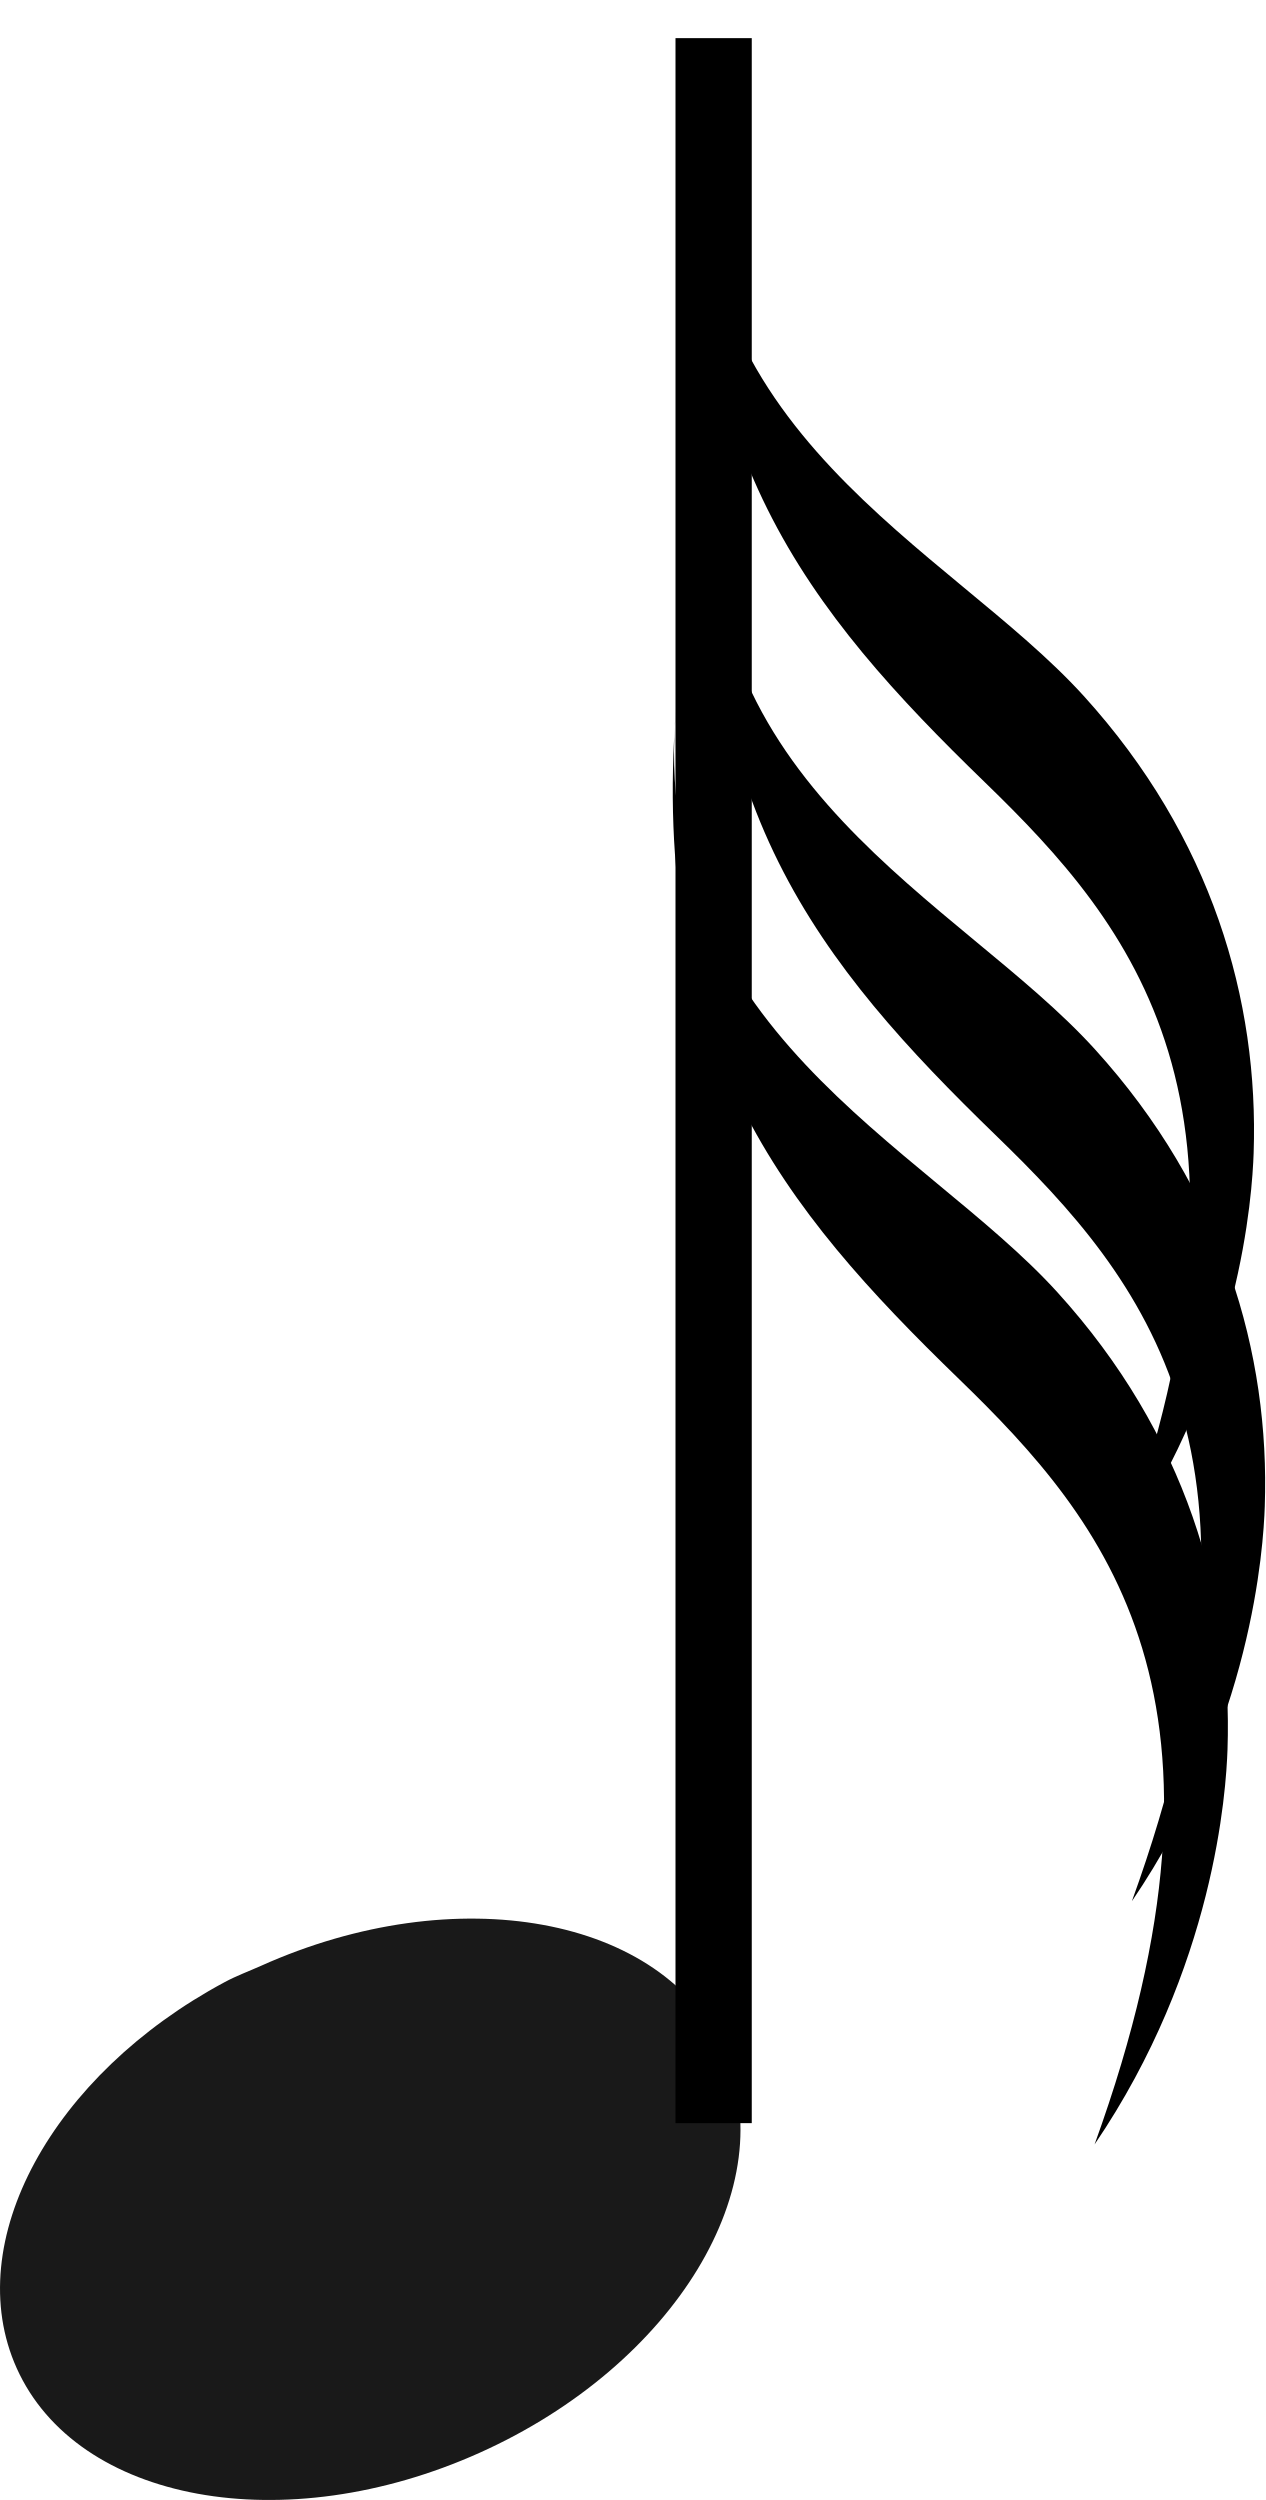
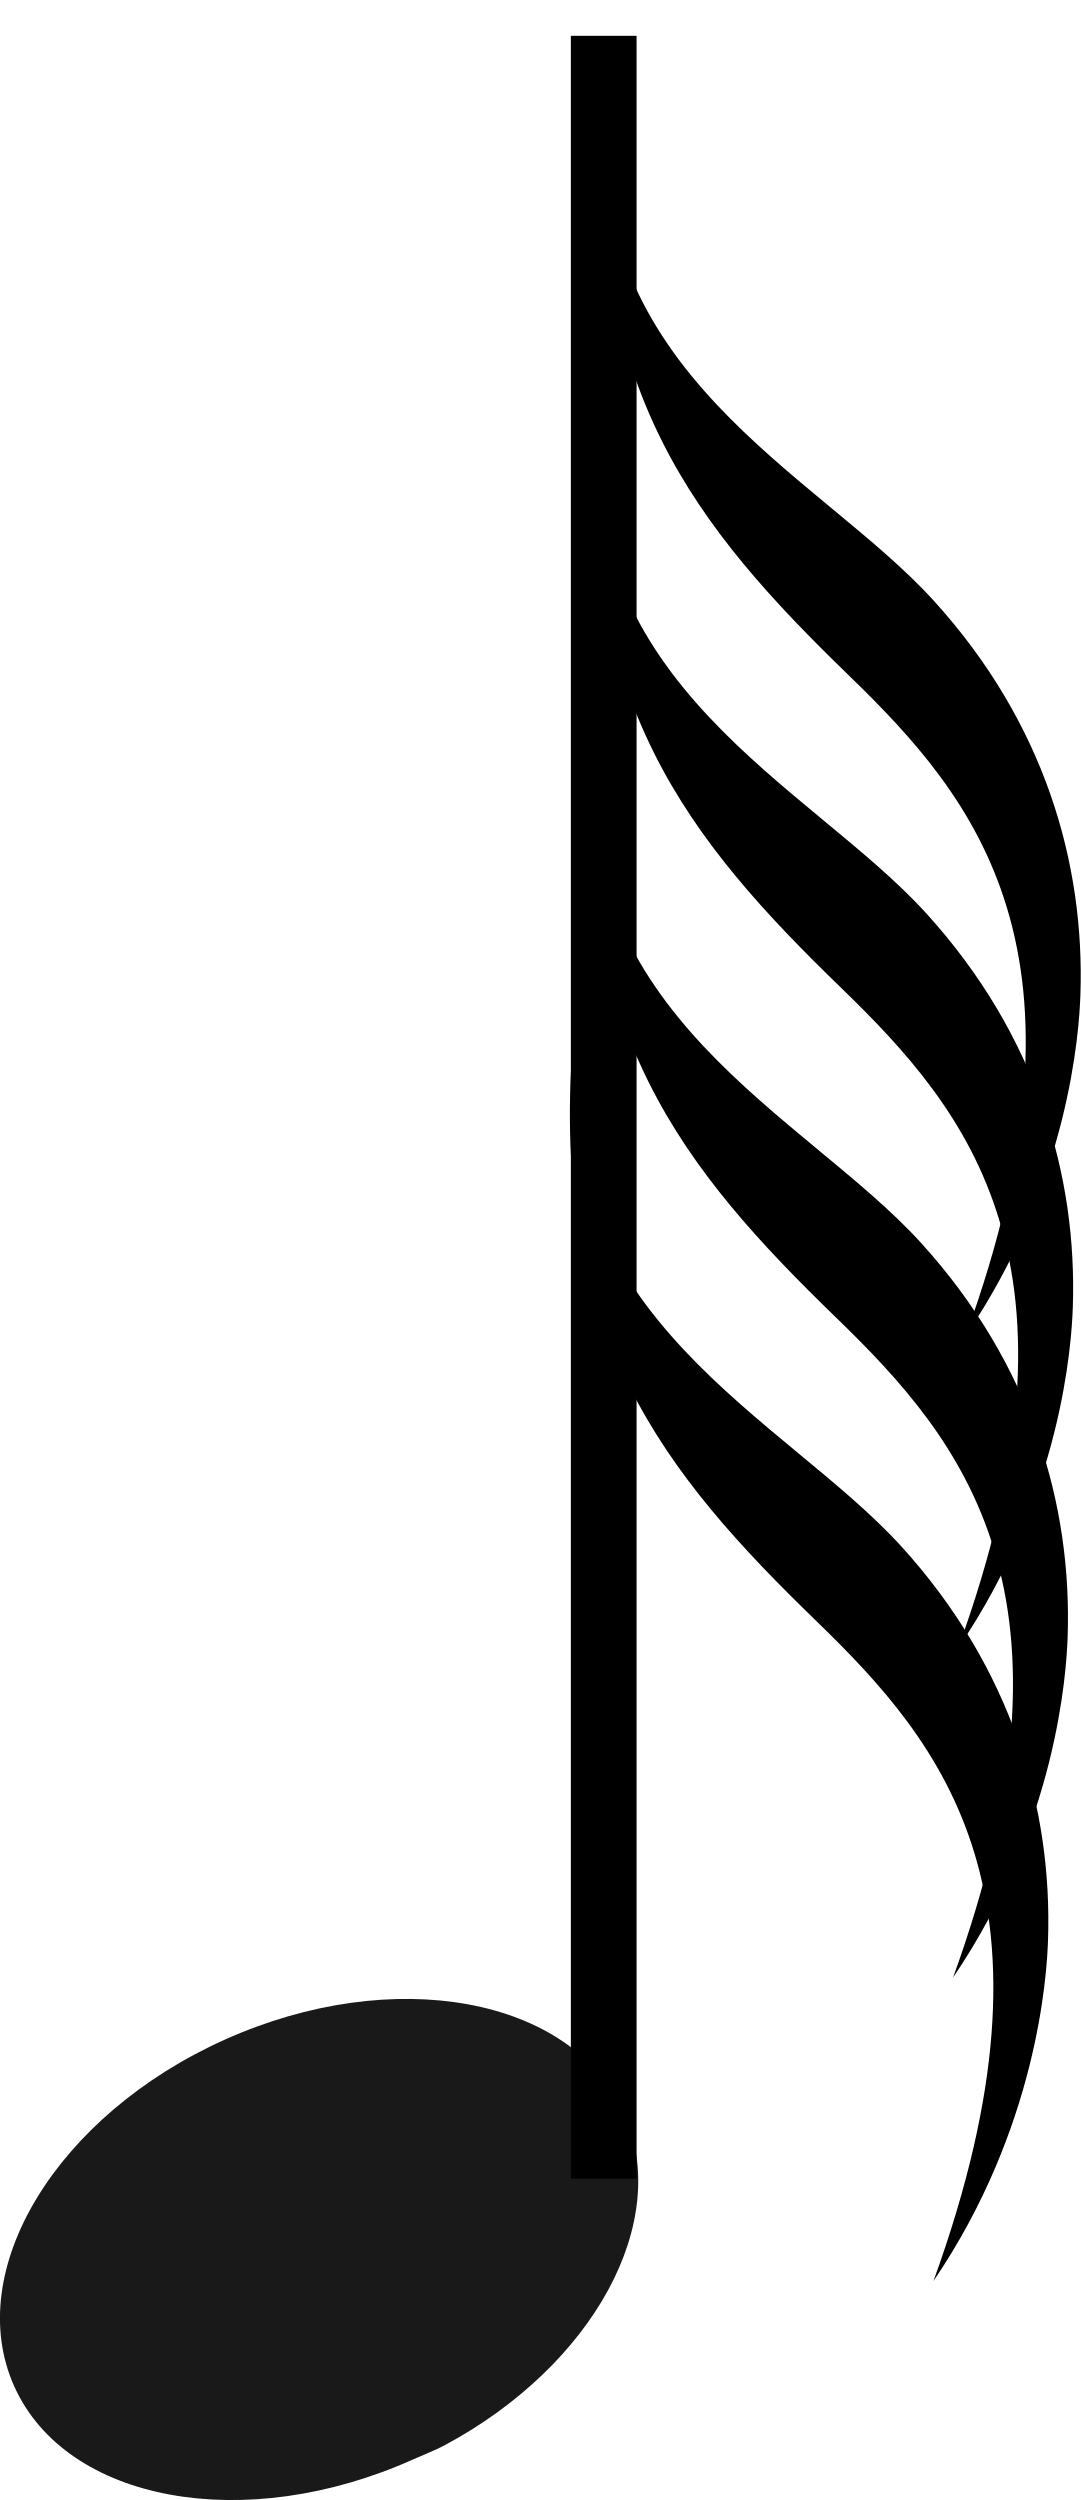
- <svg xmlns="http://www.w3.org/2000/svg" version="1.0" width="24.886" height="49.175" id="svg1622">
-   <defs id="defs1625" />
-   <g transform="translate(-519.7849,-288.4558)" id="g16506">
-     <path d="M 524.205,327.444 C 520.809,329.264 519,332.558 520.113,335.037 C 521.3,337.68 525.38,338.426 529.219,336.702 C 533.059,334.978 535.211,331.433 534.024,328.789 C 532.837,326.145 528.757,325.399 524.918,327.124 C 524.678,327.231 524.431,327.322 524.205,327.444 z " style="opacity:0.9;fill:#000000;fill-opacity:1;fill-rule:evenodd;stroke:none;stroke-width:0.2;stroke-miterlimit:4;stroke-dashoffset:0;stroke-opacity:1" id="path16453" />
-     <path d="M 533.822,330.218 L 533.822,289.206" style="fill:none;fill-opacity:0.75;fill-rule:evenodd;stroke:#000000;stroke-width:1.5;stroke-linecap:butt;stroke-linejoin:miter;stroke-miterlimit:4;stroke-dasharray:none;stroke-opacity:1" id="path16455" />
-     <path d="M 533.818,297.591 C 533.255,303.903 538.66,306.164 541.318,309.091 C 543.844,311.872 544.766,315.08 544.663,318.086 C 544.636,318.889 544.418,322.366 542.049,325.853 C 545.217,317.106 542.267,313.595 539.386,310.801 C 535.896,307.418 533.3,304.229 533.818,297.591 z " style="fill:#000000;fill-opacity:1;fill-rule:evenodd;stroke:none;stroke-width:1px;stroke-linecap:butt;stroke-linejoin:miter;stroke-opacity:1" id="path16457" />
-     <path d="M 533.084,302.375 C 532.522,308.687 537.927,310.948 540.584,313.875 C 543.11,316.656 544.033,319.864 543.93,322.87 C 543.902,323.673 543.684,327.15 541.315,330.637 C 544.483,321.89 541.534,318.379 538.652,315.585 C 535.162,312.202 532.566,309.013 533.084,302.375 z " style="fill:#000000;fill-opacity:1;fill-rule:evenodd;stroke:none;stroke-width:1px;stroke-linecap:butt;stroke-linejoin:miter;stroke-opacity:1" id="path16462" />
-     <path d="M 533.599,290.642 C 533.036,296.955 538.441,299.216 541.099,302.142 C 543.625,304.924 544.547,308.132 544.444,311.138 C 544.416,311.941 544.199,315.418 541.83,318.905 C 544.997,310.158 542.048,306.647 539.167,303.853 C 535.677,300.47 533.08,297.281 533.599,290.642 z " style="fill:#000000;fill-opacity:1;fill-rule:evenodd;stroke:none;stroke-width:1px;stroke-linecap:butt;stroke-linejoin:miter;stroke-opacity:1" id="path16504" />
+ <svg xmlns="http://www.w3.org/2000/svg" version="1.0" width="24.664" height="57.053" id="svg1783">
+   <defs id="defs1786" />
+   <g transform="translate(-584.0405,-285.2327)" id="g16548">
+     <path d="m 588.559,286.481 c -3.396,1.82 -5.205,5.115 -4.092,7.593 1.187,2.644 5.267,3.39 9.107,1.665 3.84,-1.724 5.992,-5.269 4.805,-7.913 -1.187,-2.644 -5.267,-3.39 -9.107,-1.665 -0.24,0.108 -0.486,0.199 -0.713,0.32 z" style="opacity:0.9;fill:#000000;fill-opacity:1;fill-rule:evenodd;stroke:none" id="path16534" transform="matrix(-1,0,0,-1,1182.745,627.5187)" />
+     <path d="m 584.927,292.565 0,41.088" style="fill:none;stroke:#000000;stroke-width:1.5;stroke-linecap:butt;stroke-linejoin:miter;stroke-miterlimit:4;stroke-opacity:1;stroke-dasharray:none" id="path16536" transform="matrix(-1,0,0,-1.190213,1182.745,683.1683)" />
+     <path d="m 584.672,332.943 c -0.562,-6.312 4.843,-8.574 7.5,-11.5 2.526,-2.781 3.449,-5.99 3.345,-8.996 -0.028,-0.803 -0.245,-4.28 -2.614,-7.767 3.168,8.747 0.218,12.258 -2.663,15.052 -3.49,3.383 -6.086,6.572 -5.568,13.211 z" style="fill:#000000;fill-opacity:1;fill-rule:evenodd;stroke:none" id="path16538" transform="matrix(1,0,0,-1,13.0063,627.5187)" />
+     <path d="m 584.554,325.421 c -0.562,-6.312 4.843,-8.574 7.5,-11.5 2.526,-2.781 3.449,-5.99 3.345,-8.996 -0.028,-0.803 -0.245,-4.28 -2.614,-7.767 3.168,8.747 0.218,12.258 -2.663,15.052 -3.49,3.383 -6.086,6.572 -5.568,13.211 z" style="fill:#000000;fill-opacity:1;fill-rule:evenodd;stroke:none" id="path16540" transform="matrix(1,0,0,-1,13.0063,627.5187)" />
+     <path d="m 584.106,318.493 c -0.562,-6.312 4.843,-8.574 7.5,-11.5 2.526,-2.781 3.449,-5.99 3.345,-8.996 -0.028,-0.803 -0.245,-4.28 -2.614,-7.767 3.168,8.747 0.218,12.258 -2.663,15.052 -3.49,3.383 -6.086,6.572 -5.568,13.211 z" style="fill:#000000;fill-opacity:1;fill-rule:evenodd;stroke:none" id="path16546" transform="matrix(1,0,0,-1,13.0063,627.5187)" />
+     <path transform="matrix(1,0,0,-1,13.1797,620.3862)" d="m 584.672,332.943 c -0.562,-6.312 4.843,-8.574 7.5,-11.5 2.526,-2.781 3.449,-5.99 3.345,-8.996 -0.028,-0.803 -0.245,-4.28 -2.614,-7.767 3.168,8.747 0.218,12.258 -2.663,15.052 -3.49,3.383 -6.086,6.572 -5.568,13.211 z" style="fill:#000000;fill-opacity:1;fill-rule:evenodd;stroke:none" id="path16538-7" />
  </g>
</svg>
